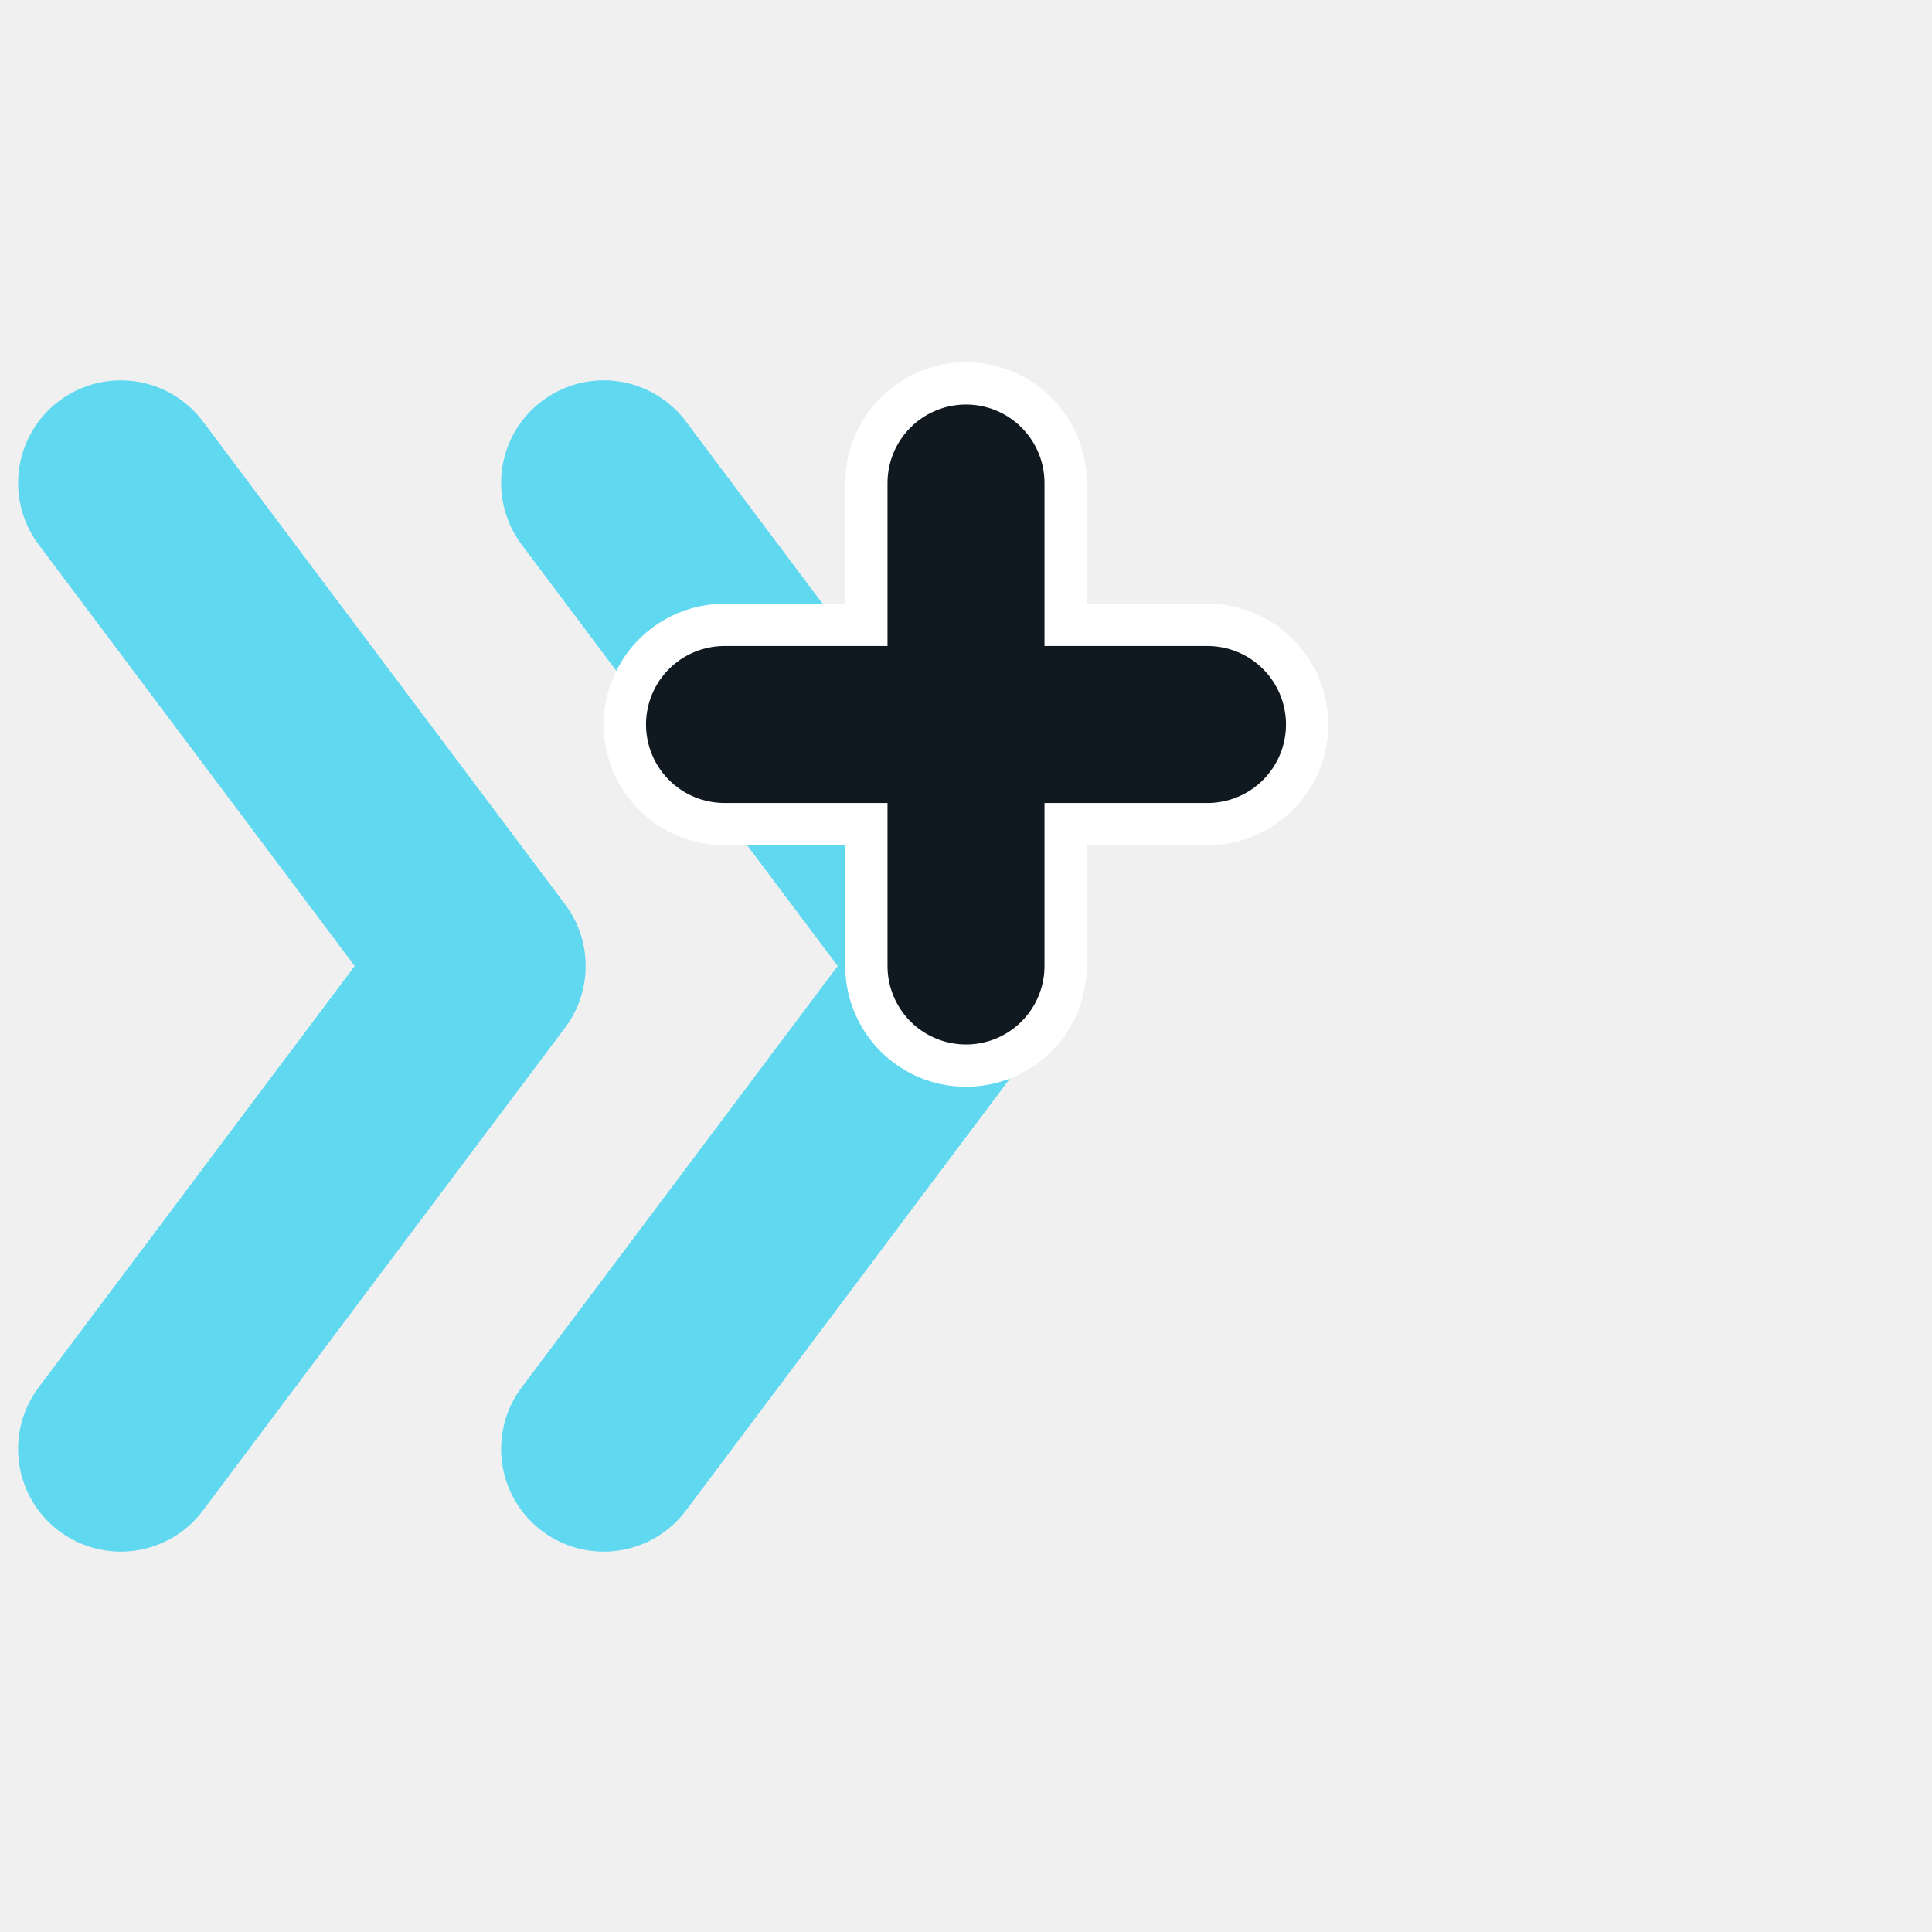
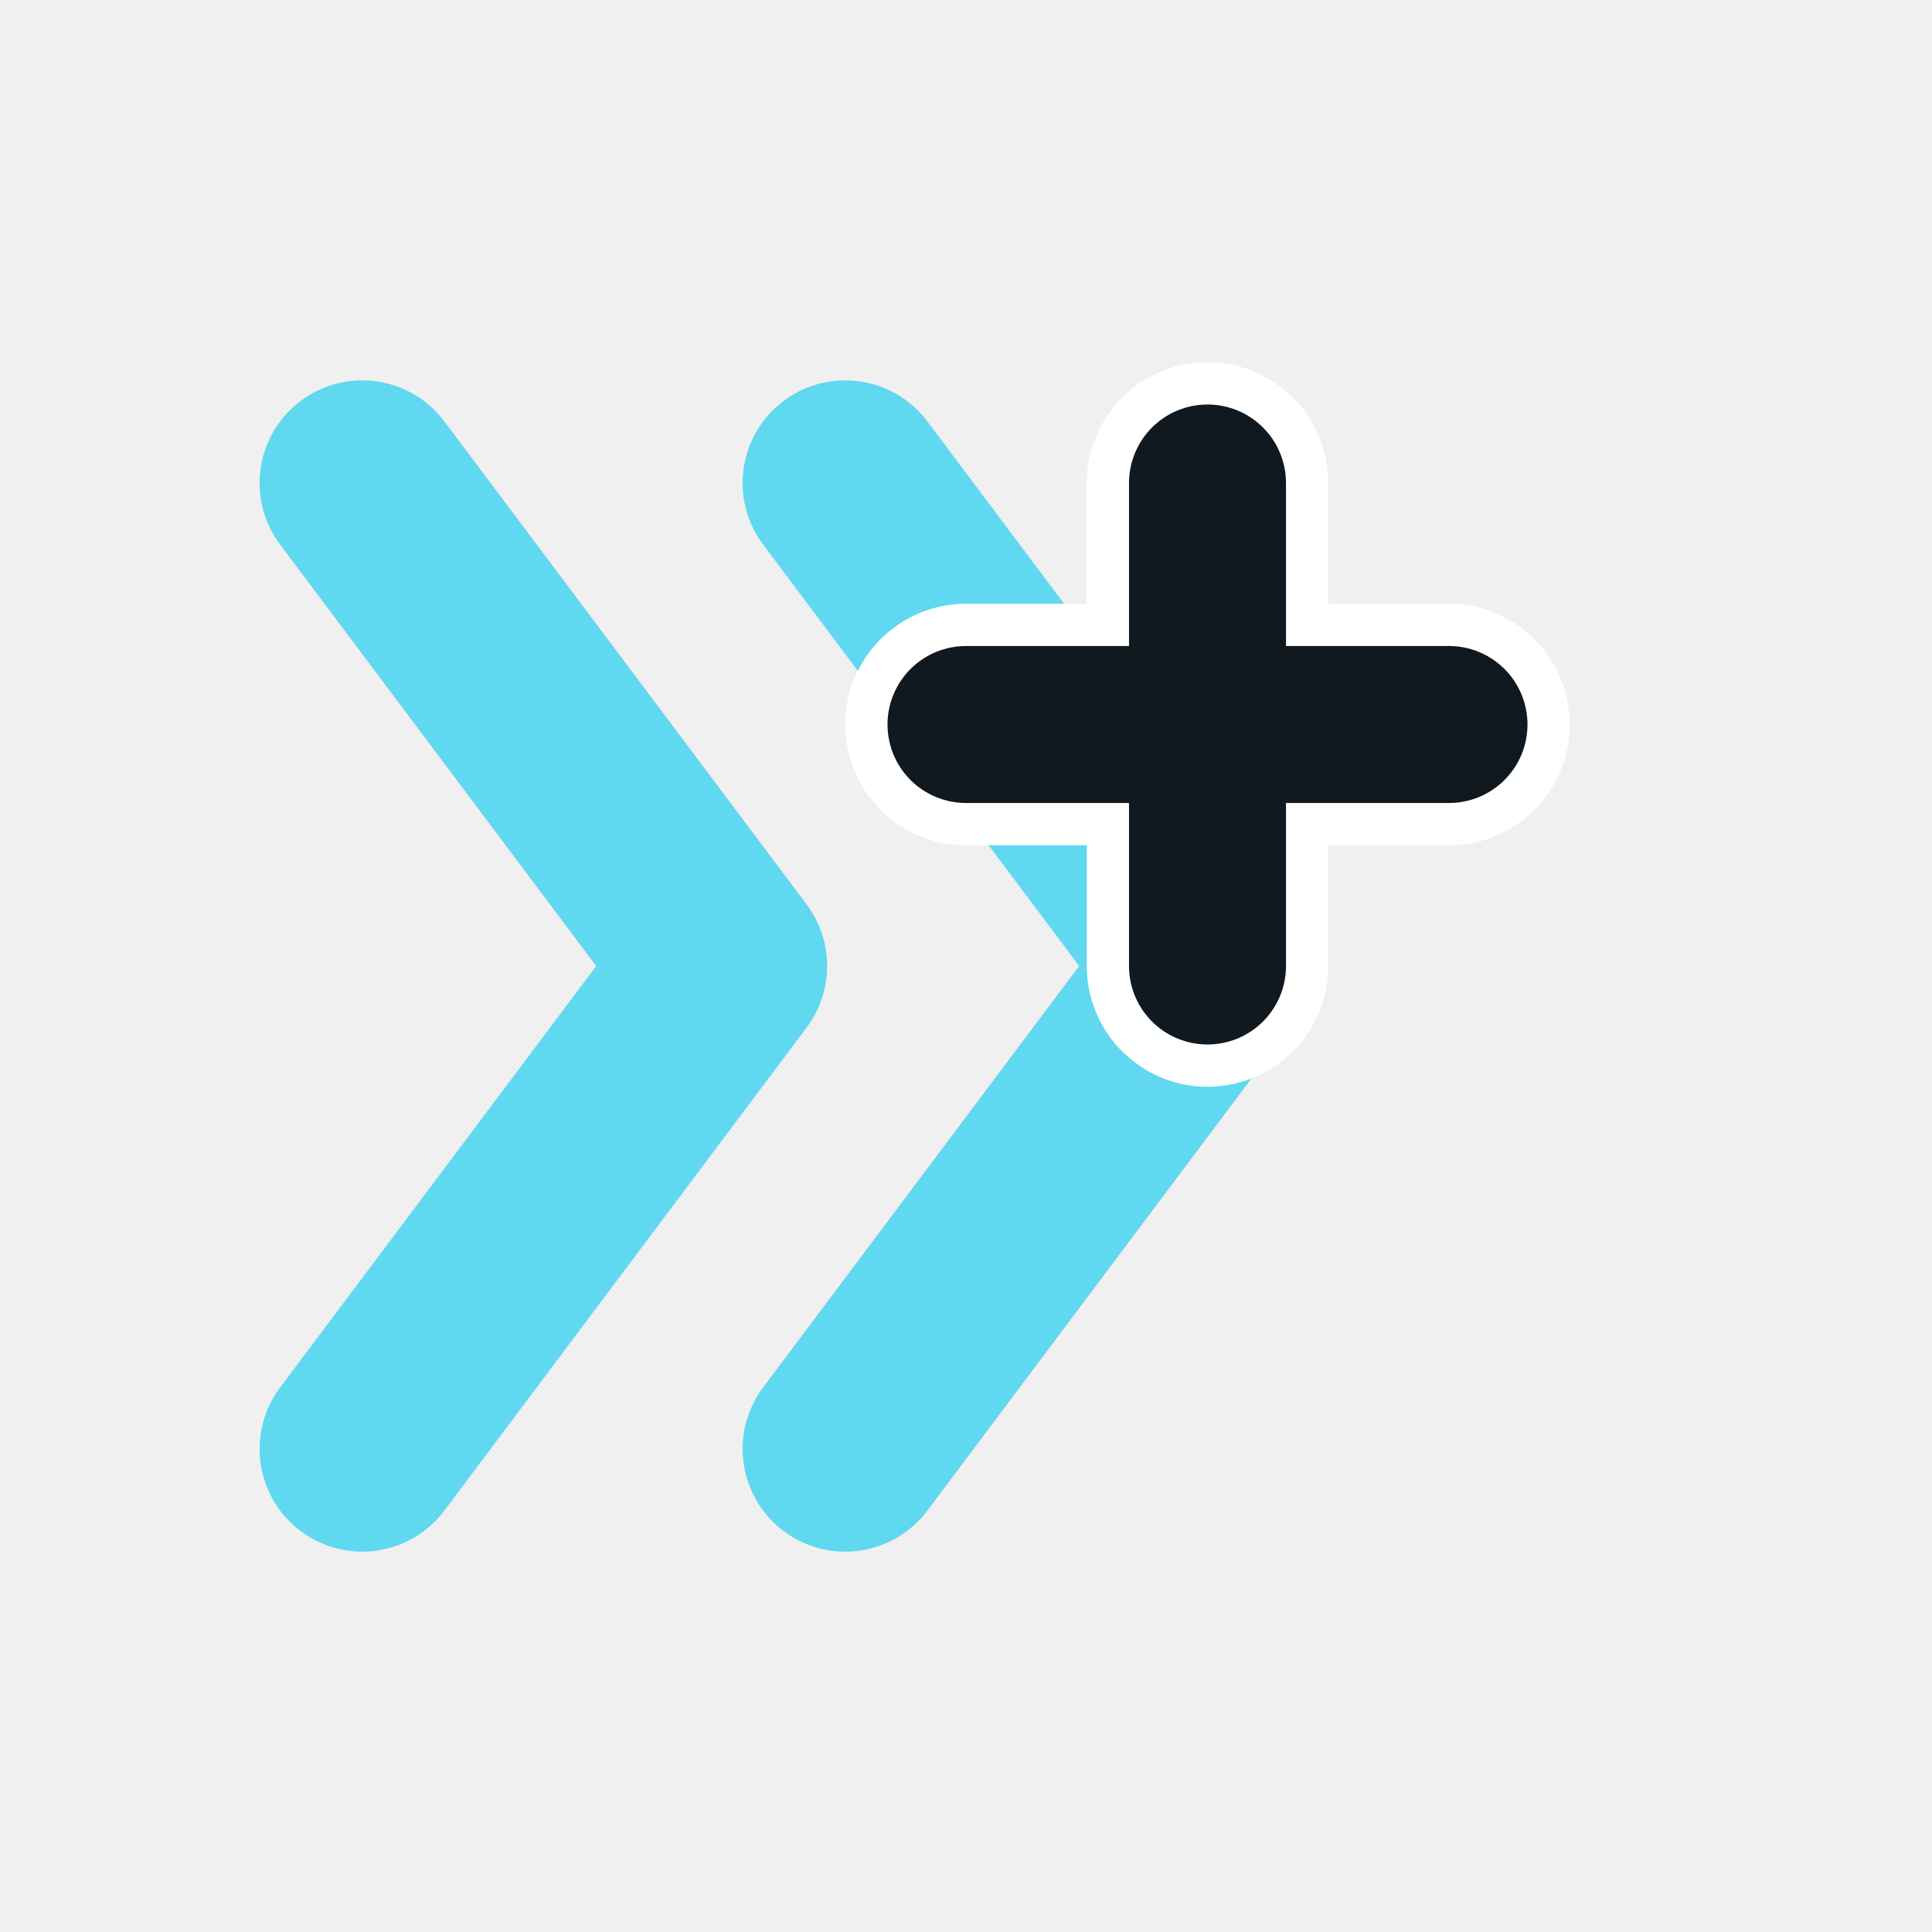
<svg xmlns="http://www.w3.org/2000/svg" viewBox="0 0 16 16" width="18" height="18">
-   <path d="M1 4l3 4-3 4M5 4l3 4-3 4" fill="none" stroke="#5fd8f0" stroke-width="1.7" stroke-linecap="round" stroke-linejoin="round" />
-   <path d="M8 4v4M6 6h4" fill="none" stroke="#fff" stroke-width="2" stroke-linecap="round" />
-   <path d="M8 4v4M6 6h4" fill="none" stroke="#101820" stroke-width="1.3" stroke-linecap="round" />
+   <path d="M3 4l3 4-3 4M7 4l3 4-3 4" fill="none" stroke="#5fd8f0" stroke-width="1.7" stroke-linecap="round" stroke-linejoin="round" />
+   <path d="M10 4v4M8 6h4" fill="none" stroke="#fff" stroke-width="2" stroke-linecap="round" />
+   <path d="M10 4v4M8 6h4" fill="none" stroke="#101820" stroke-width="1.3" stroke-linecap="round" />
</svg>
